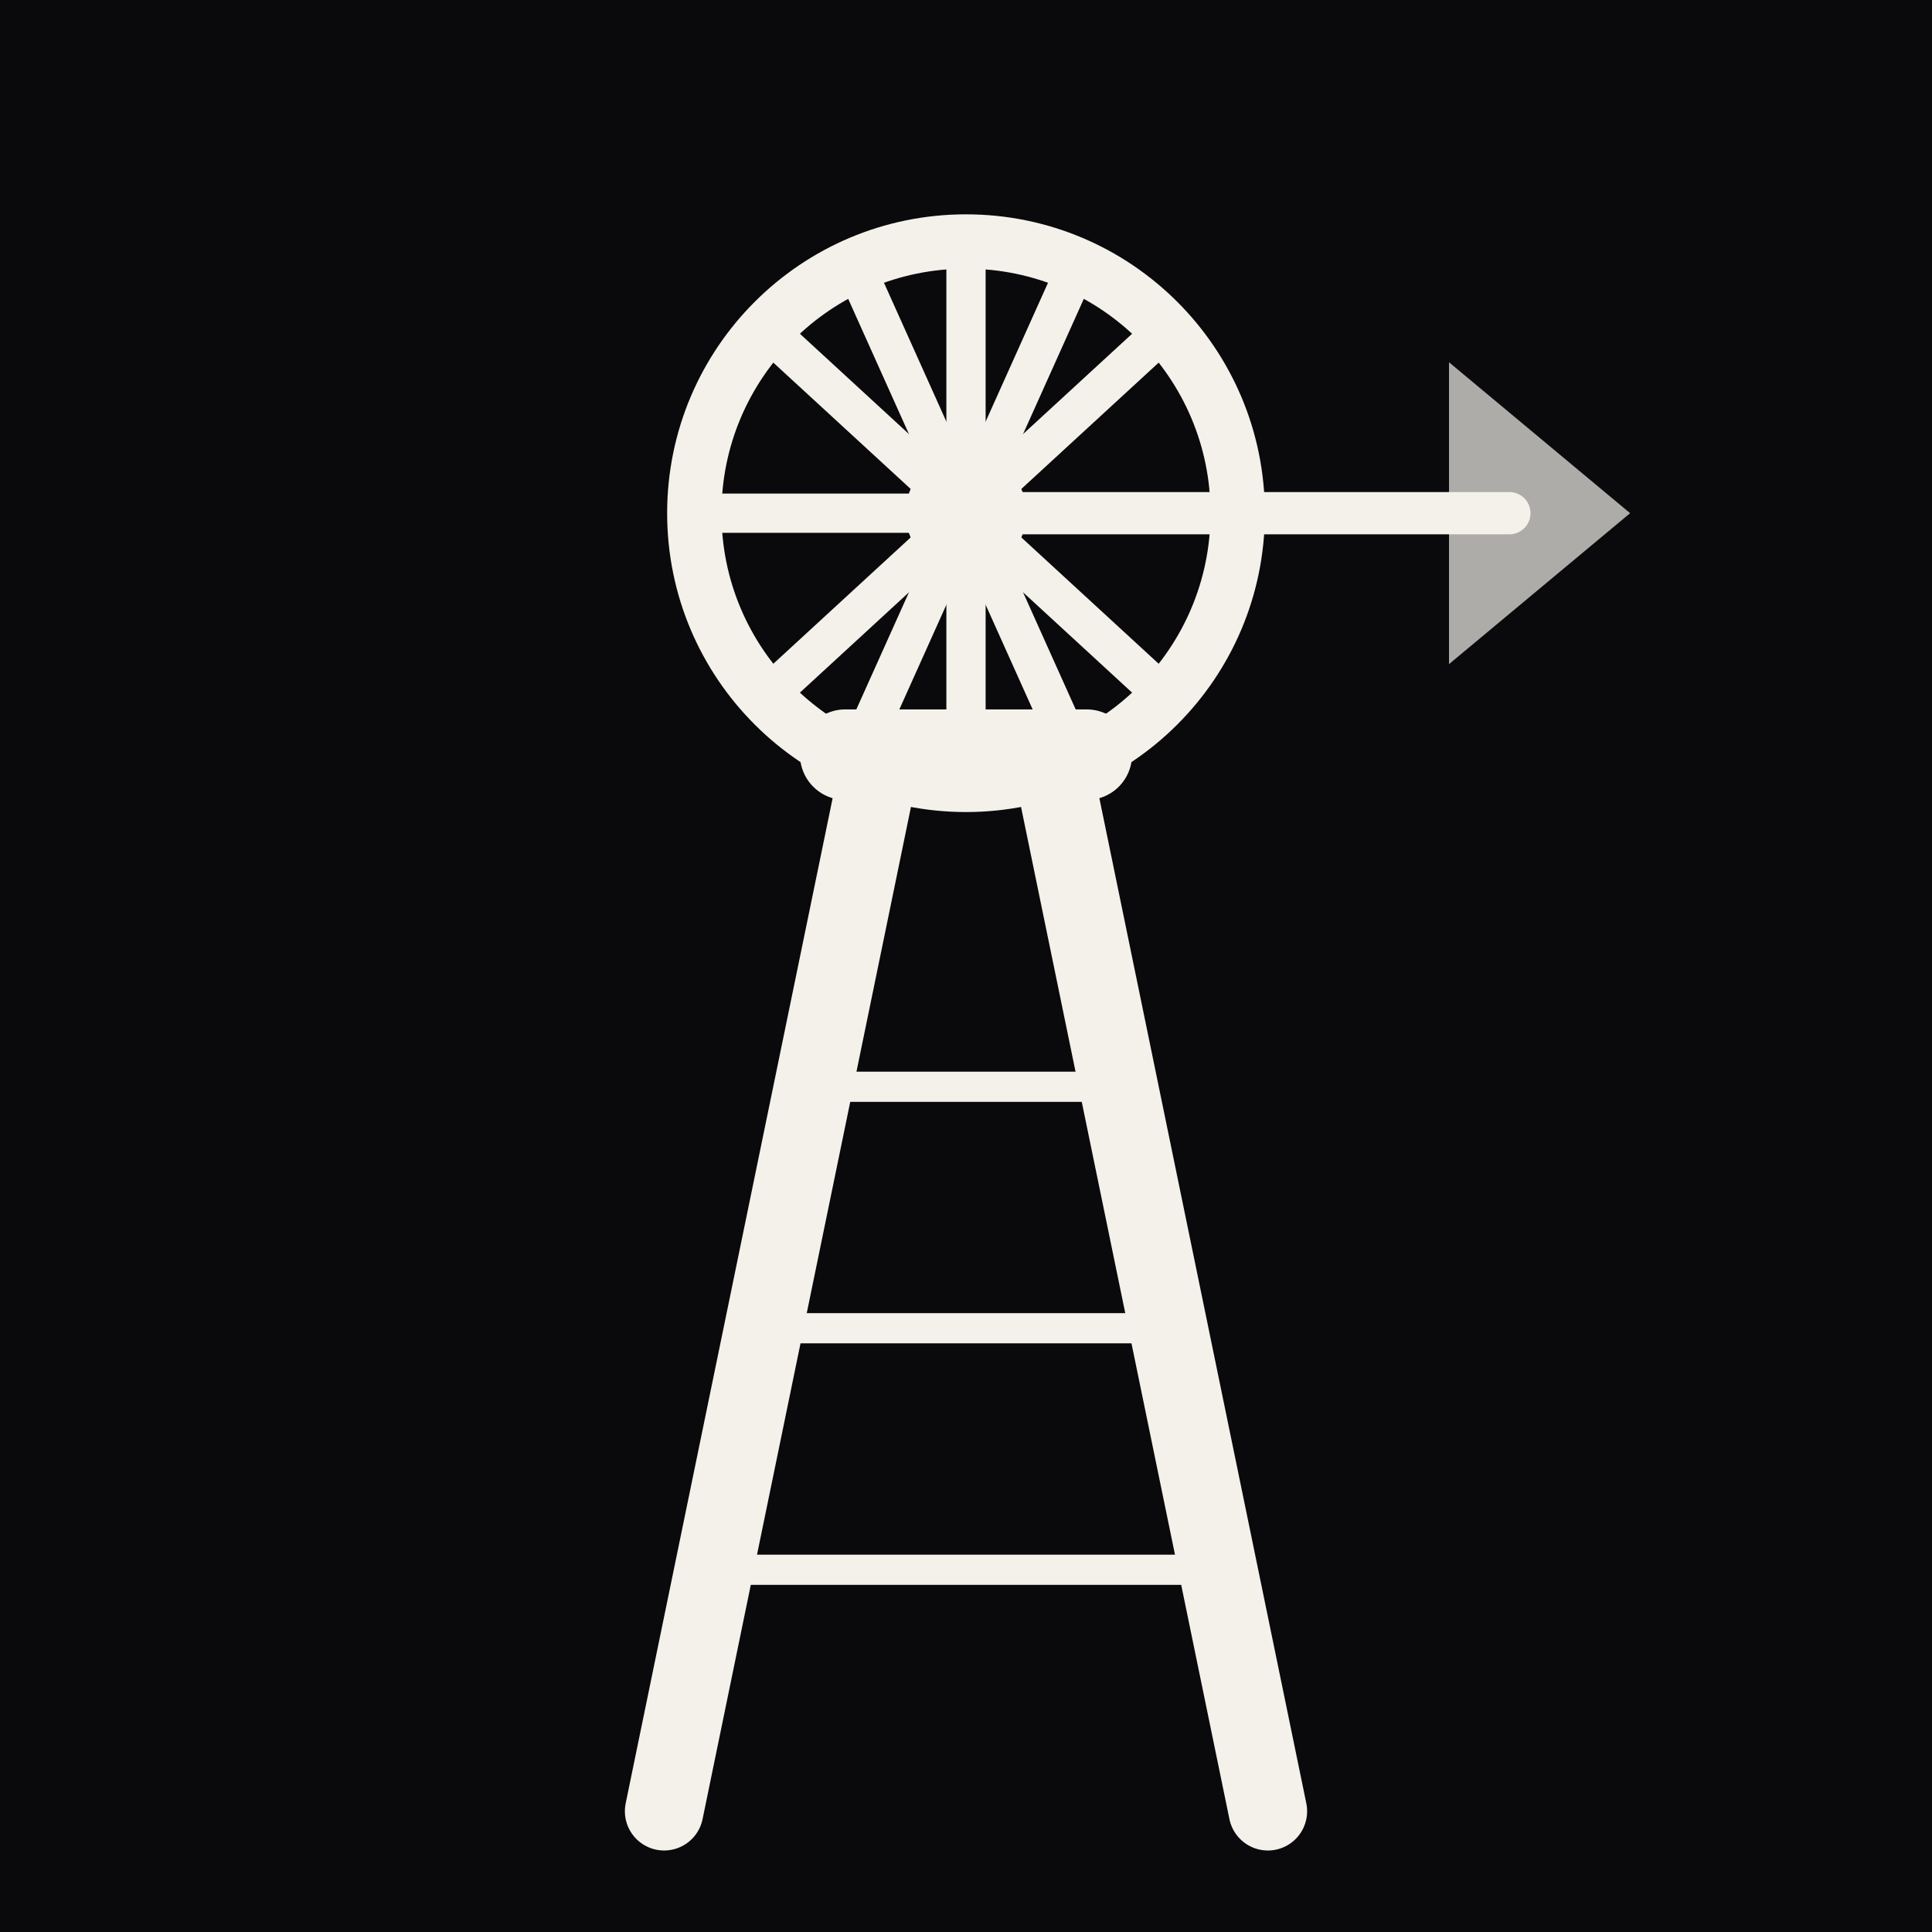
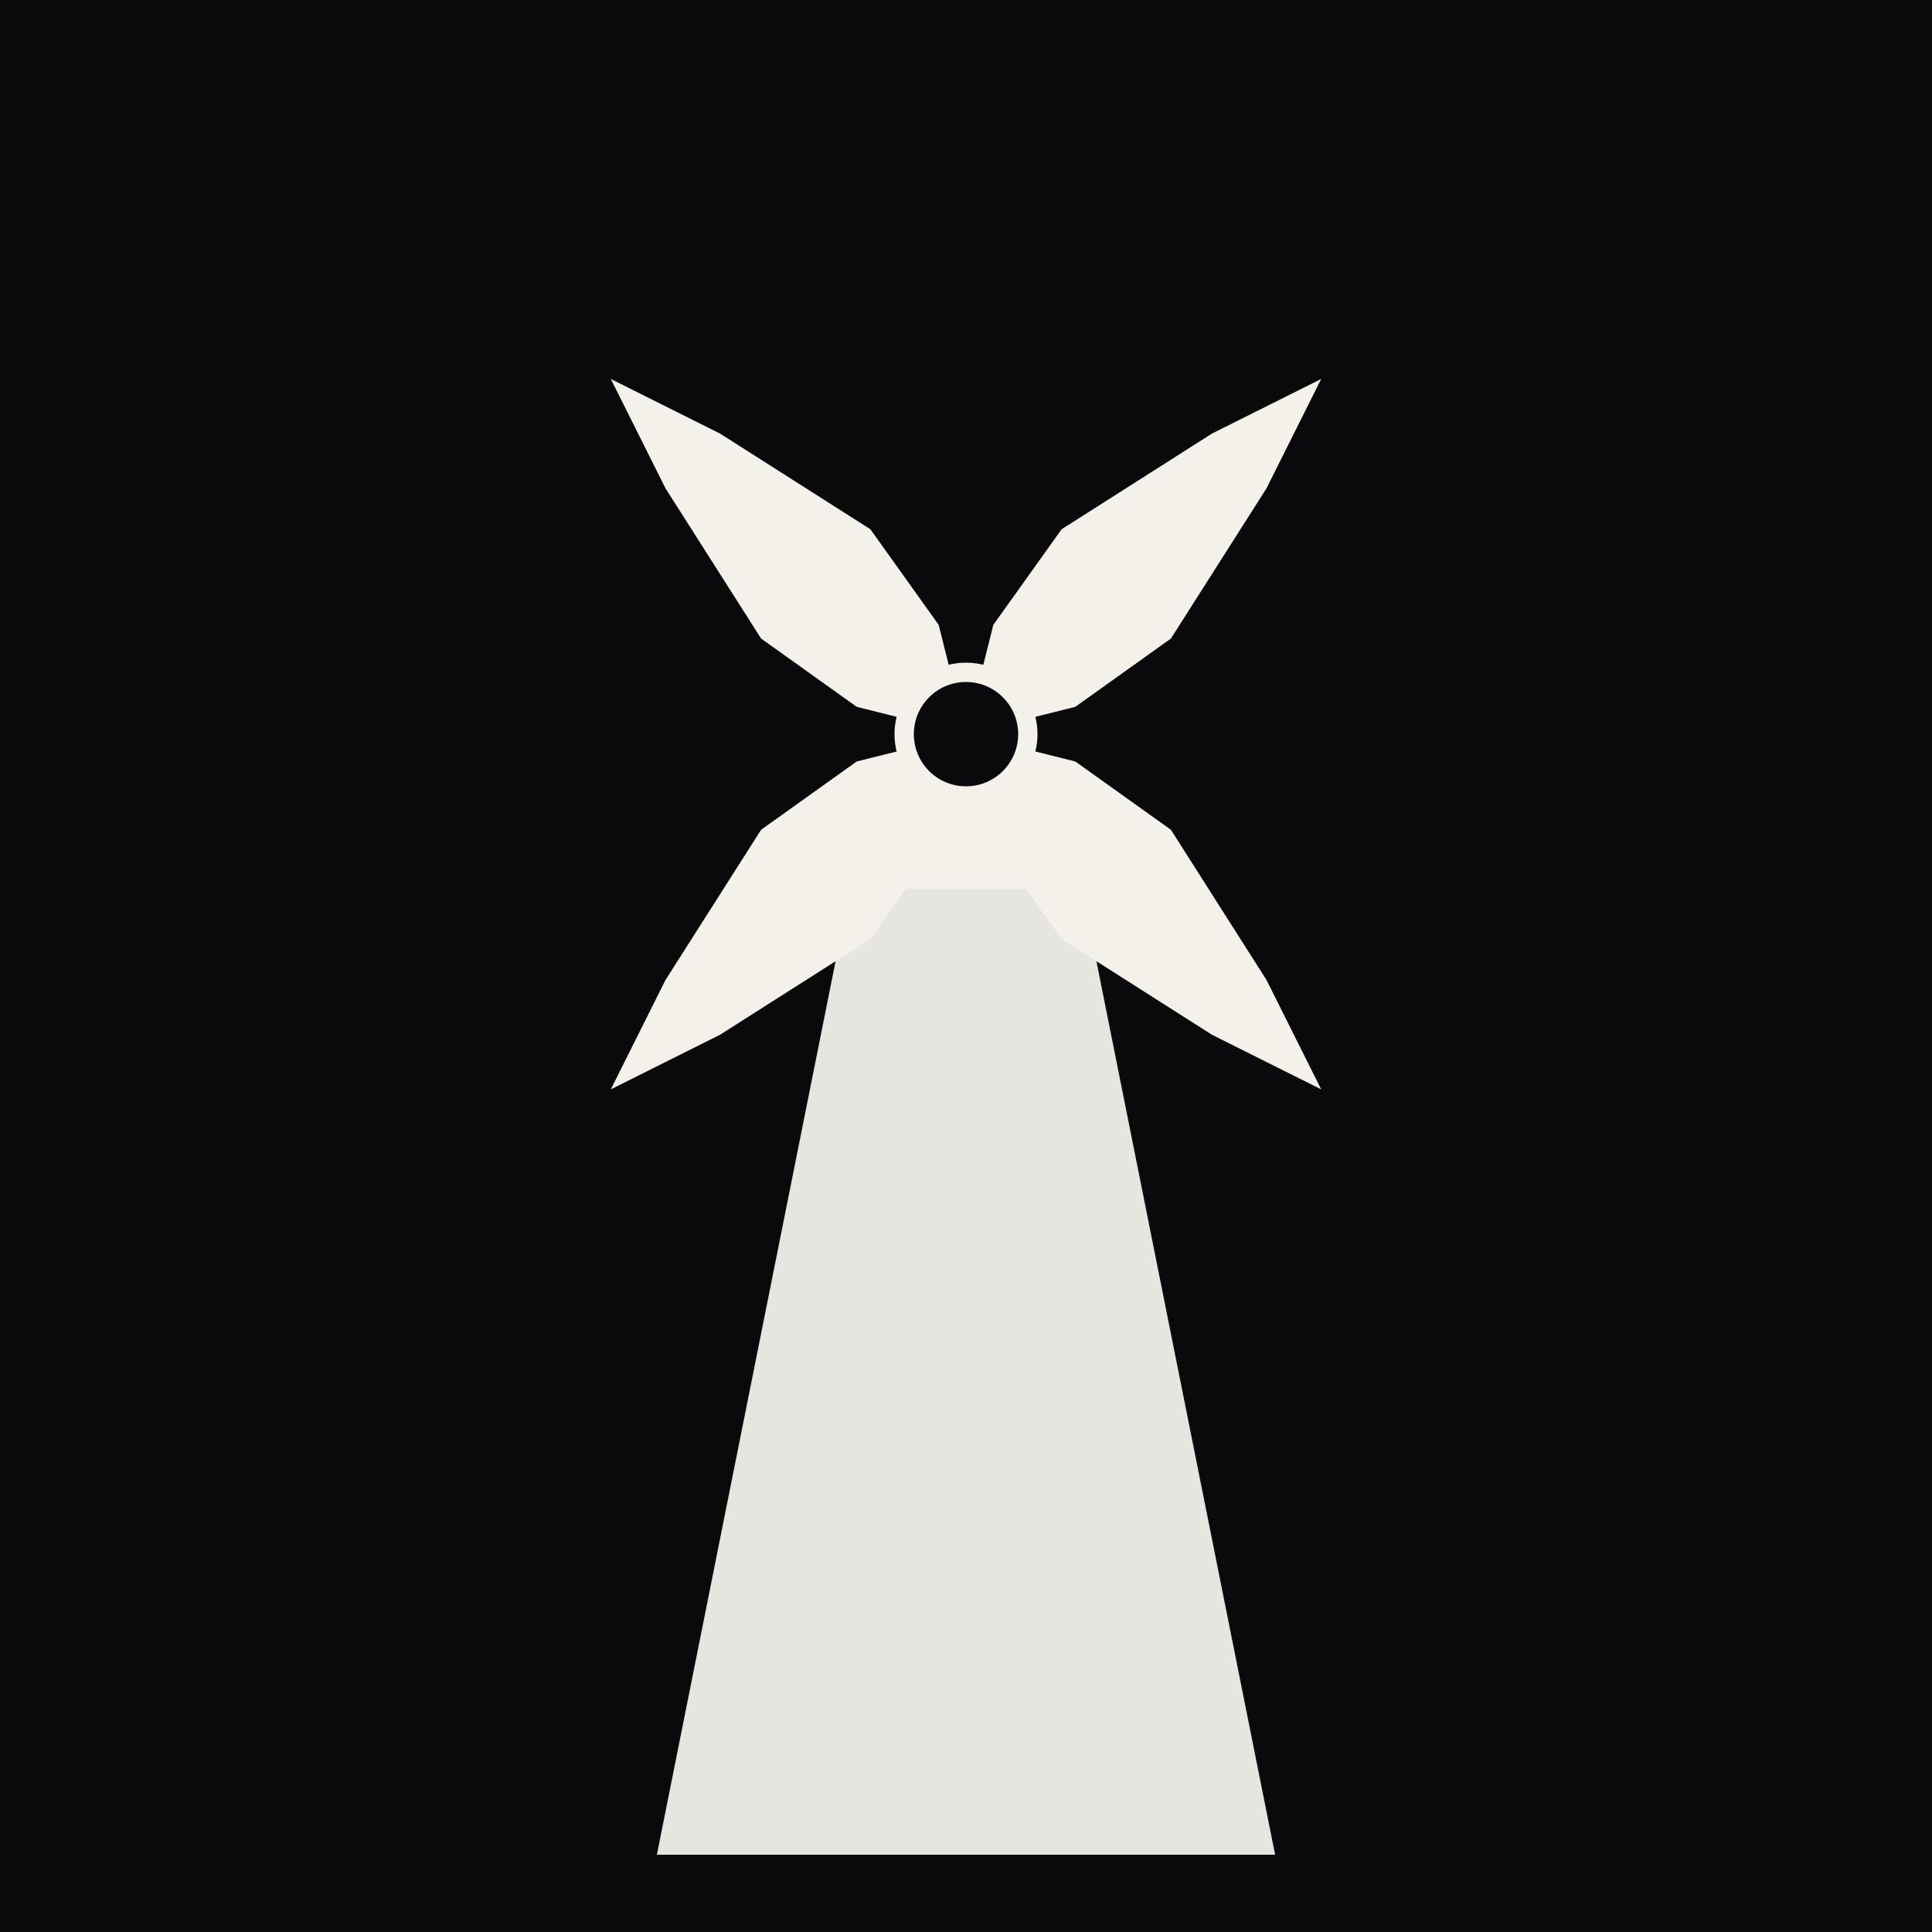
- <svg xmlns="http://www.w3.org/2000/svg" viewBox="0 0 64 64">
-   <rect width="64" height="64" fill="#0A0A0C" />
-   <g stroke="#F3F1EA" stroke-linecap="round" stroke-linejoin="round" fill="none">
-     <line x1="22" y1="60" x2="29" y2="26" stroke-width="2.6" />
-     <line x1="42" y1="60" x2="35" y2="26" stroke-width="2.6" />
-     <line x1="23" y1="52" x2="41" y2="52" stroke-width="1" />
-     <line x1="24.6" y1="44" x2="39.4" y2="44" stroke-width="1" />
-     <line x1="26.2" y1="36" x2="37.8" y2="36" stroke-width="1" />
-     <line x1="28" y1="25" x2="36" y2="25" stroke-width="3" />
-     <line x1="32" y1="17" x2="50" y2="17" stroke-width="1.4" />
-     <path d="M48 12 L48 22 L54 17 Z" fill="#F3F1EA" stroke="none" opacity="0.7" />
-     <circle cx="32" cy="17" r="9" stroke-width="1.8" />
-     <line x1="32" y1="17" x2="41" y2="17" stroke-width="1.3" />
-     <line x1="32" y1="17" x2="38.36" y2="22.85" stroke-width="1.3" />
-     <line x1="32" y1="17" x2="35.5" y2="24.79" stroke-width="1.3" />
-     <line x1="32" y1="17" x2="32" y2="26" stroke-width="1.3" />
-     <line x1="32" y1="17" x2="28.5" y2="24.79" stroke-width="1.3" />
-     <line x1="32" y1="17" x2="25.64" y2="22.85" stroke-width="1.3" />
-     <line x1="32" y1="17" x2="23" y2="17" stroke-width="1.3" />
-     <line x1="32" y1="17" x2="25.64" y2="11.15" stroke-width="1.3" />
-     <line x1="32" y1="17" x2="28.5" y2="9.21" stroke-width="1.3" />
-     <line x1="32" y1="17" x2="32" y2="8" stroke-width="1.3" />
-     <line x1="32" y1="17" x2="35.5" y2="9.21" stroke-width="1.3" />
-     <line x1="32" y1="17" x2="38.36" y2="11.15" stroke-width="1.3" />
-     <circle cx="32" cy="17" r="2" fill="#F3F1EA" stroke="none" />
+ <svg xmlns="http://www.w3.org/2000/svg" viewBox="0 0 100 100">
+   <rect width="100" height="100" fill="#0A0A0C" />
+   <g fill="#F3F1EA">
+     <path d="M34,96 L66,96 L56,46 L44,46 Z" fill-opacity="0.95" />
+     <path d="M44,46 Q50,34 56,46 Z" />
+     <g transform="translate(50 38)">
+       <g transform="rotate(45)">
+         <path d="M0,0 L-3,-5 L-4,-11 L-2,-20 L0,-26 L2,-20 L4,-11 L3,-5 Z" />
+       </g>
+       <g transform="rotate(135)">
+         <path d="M0,0 L-3,-5 L-4,-11 L-2,-20 L0,-26 L2,-20 L4,-11 L3,-5 Z" />
+       </g>
+       <g transform="rotate(225)">
+         <path d="M0,0 L-3,-5 L-4,-11 L-2,-20 L0,-26 L2,-20 L4,-11 L3,-5 Z" />
+       </g>
+       <g transform="rotate(315)">
+         <path d="M0,0 L-3,-5 L-4,-11 L-2,-20 L0,-26 L2,-20 L4,-11 L3,-5 Z" />
+       </g>
+       <circle cx="0" cy="0" r="3.2" fill="#0A0A0C" stroke="#F3F1EA" stroke-width="1" />
+     </g>
  </g>
</svg>
